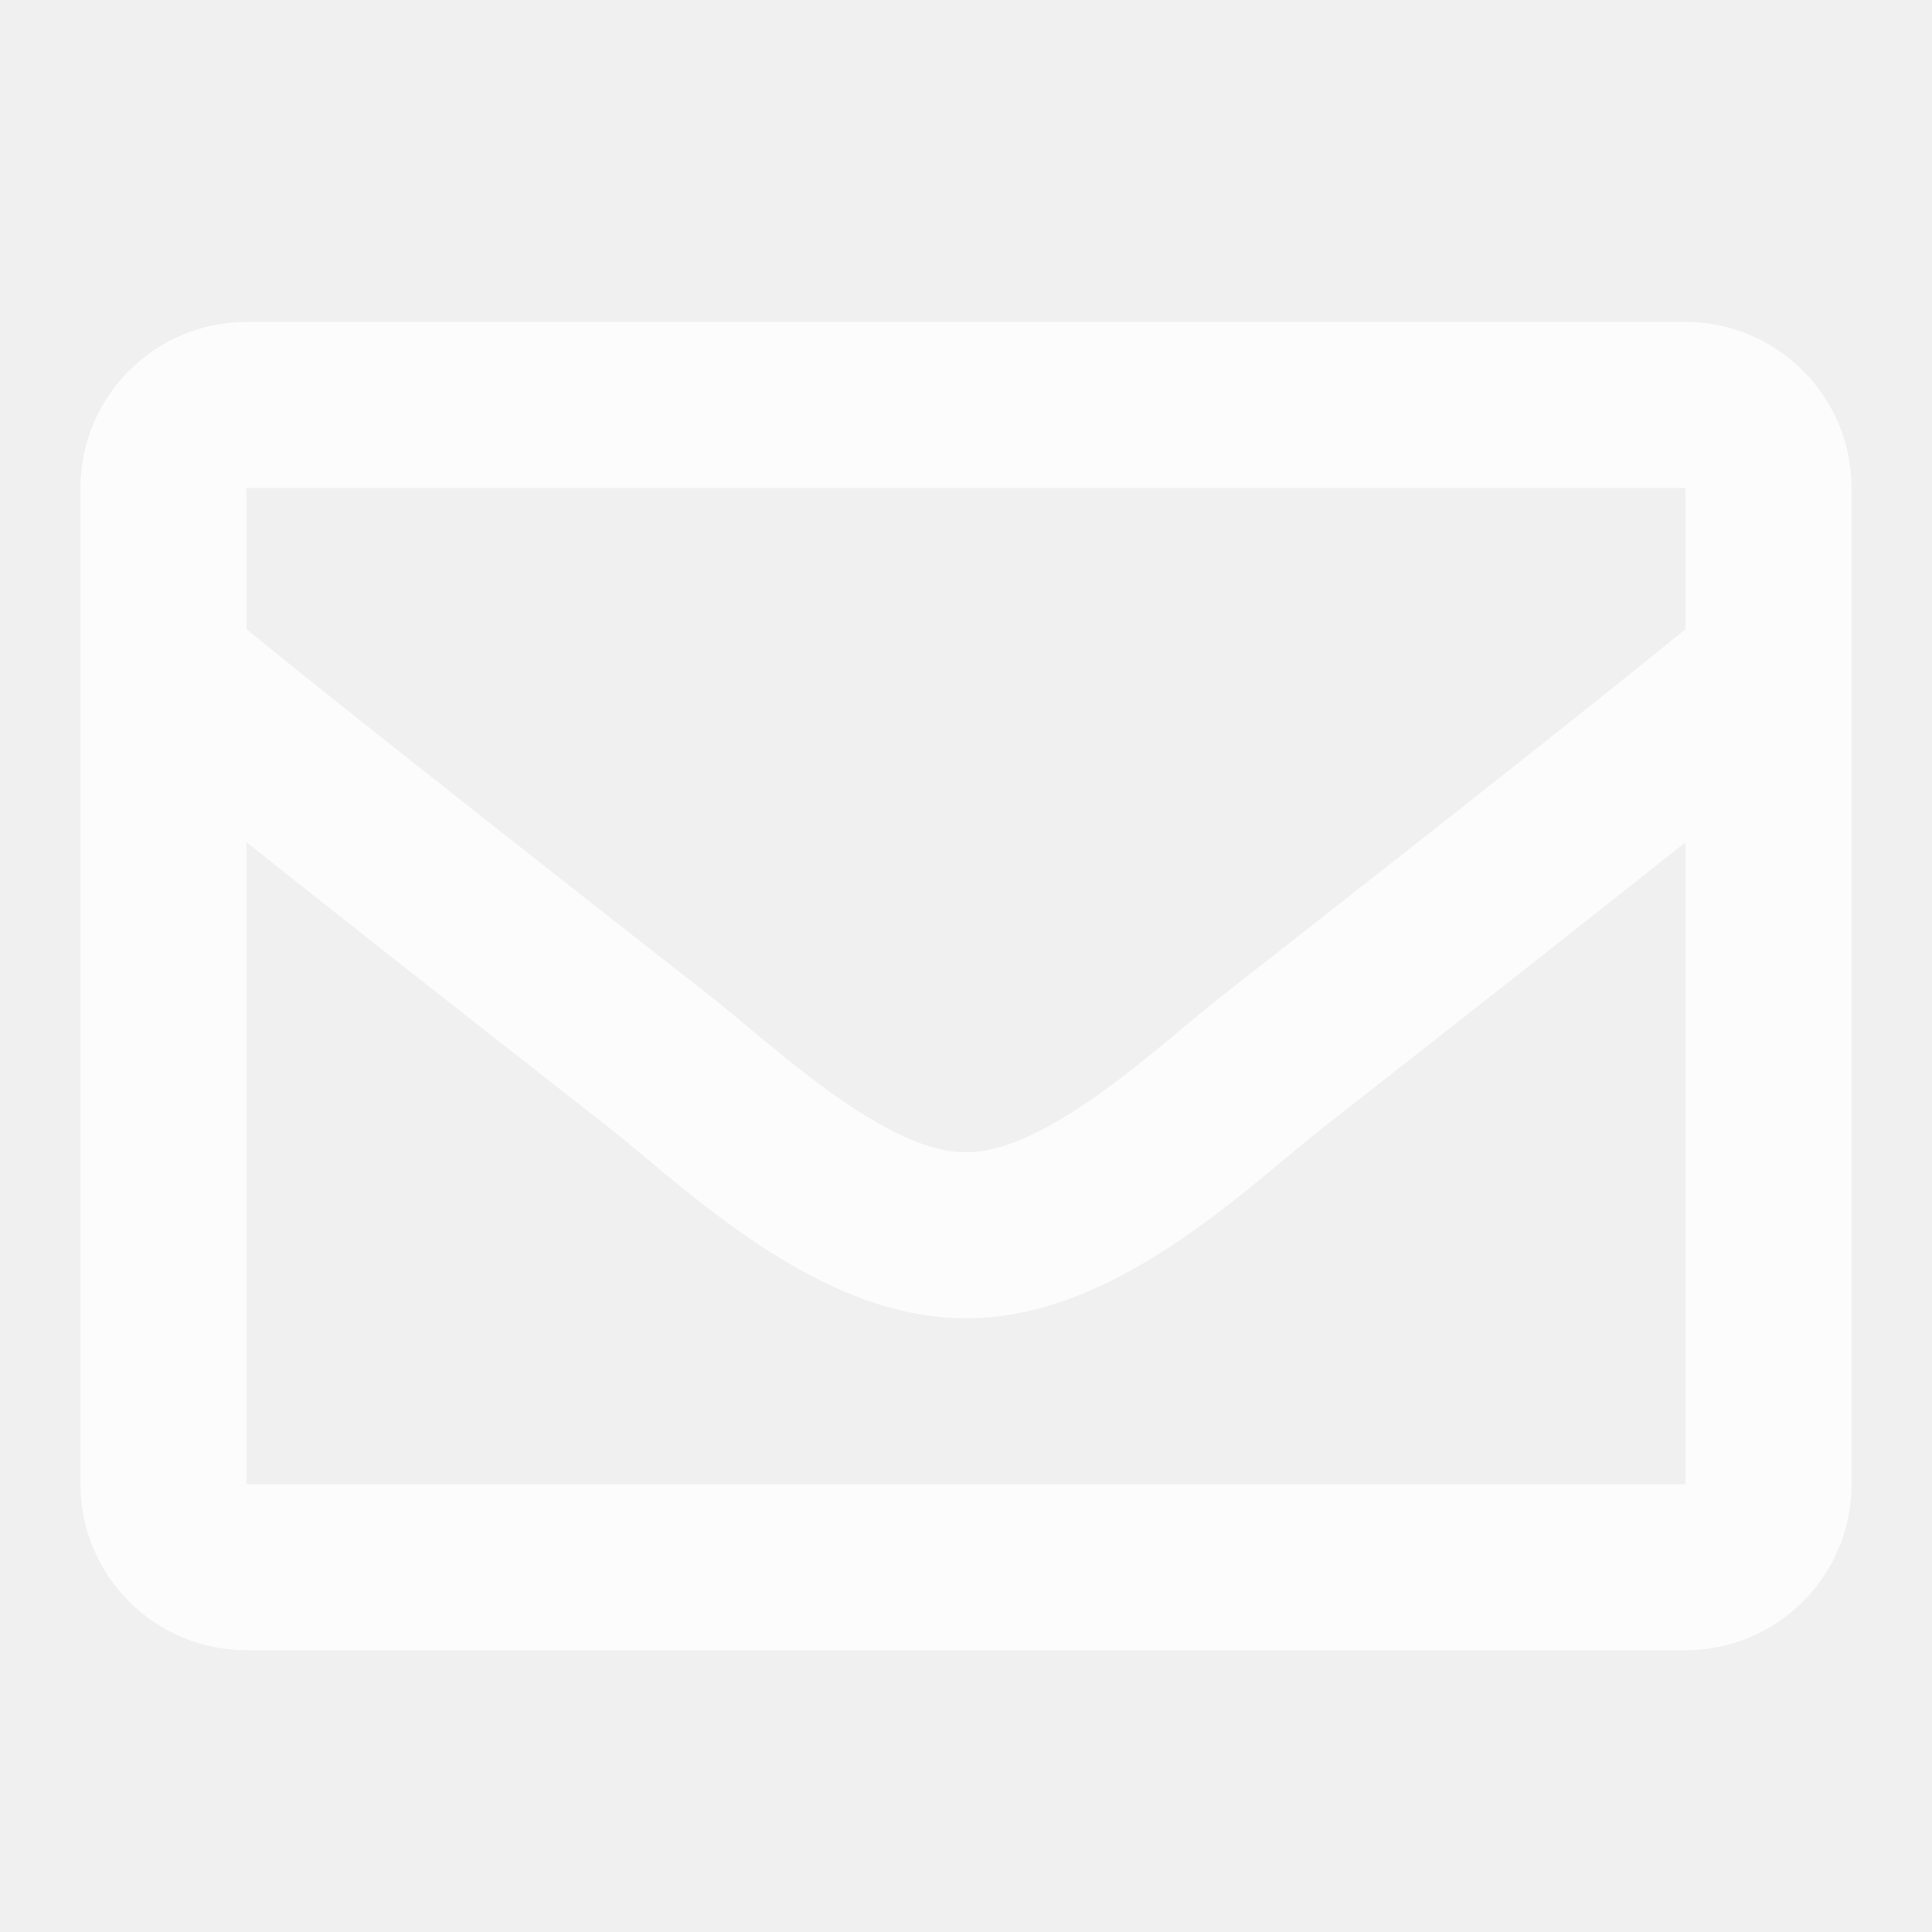
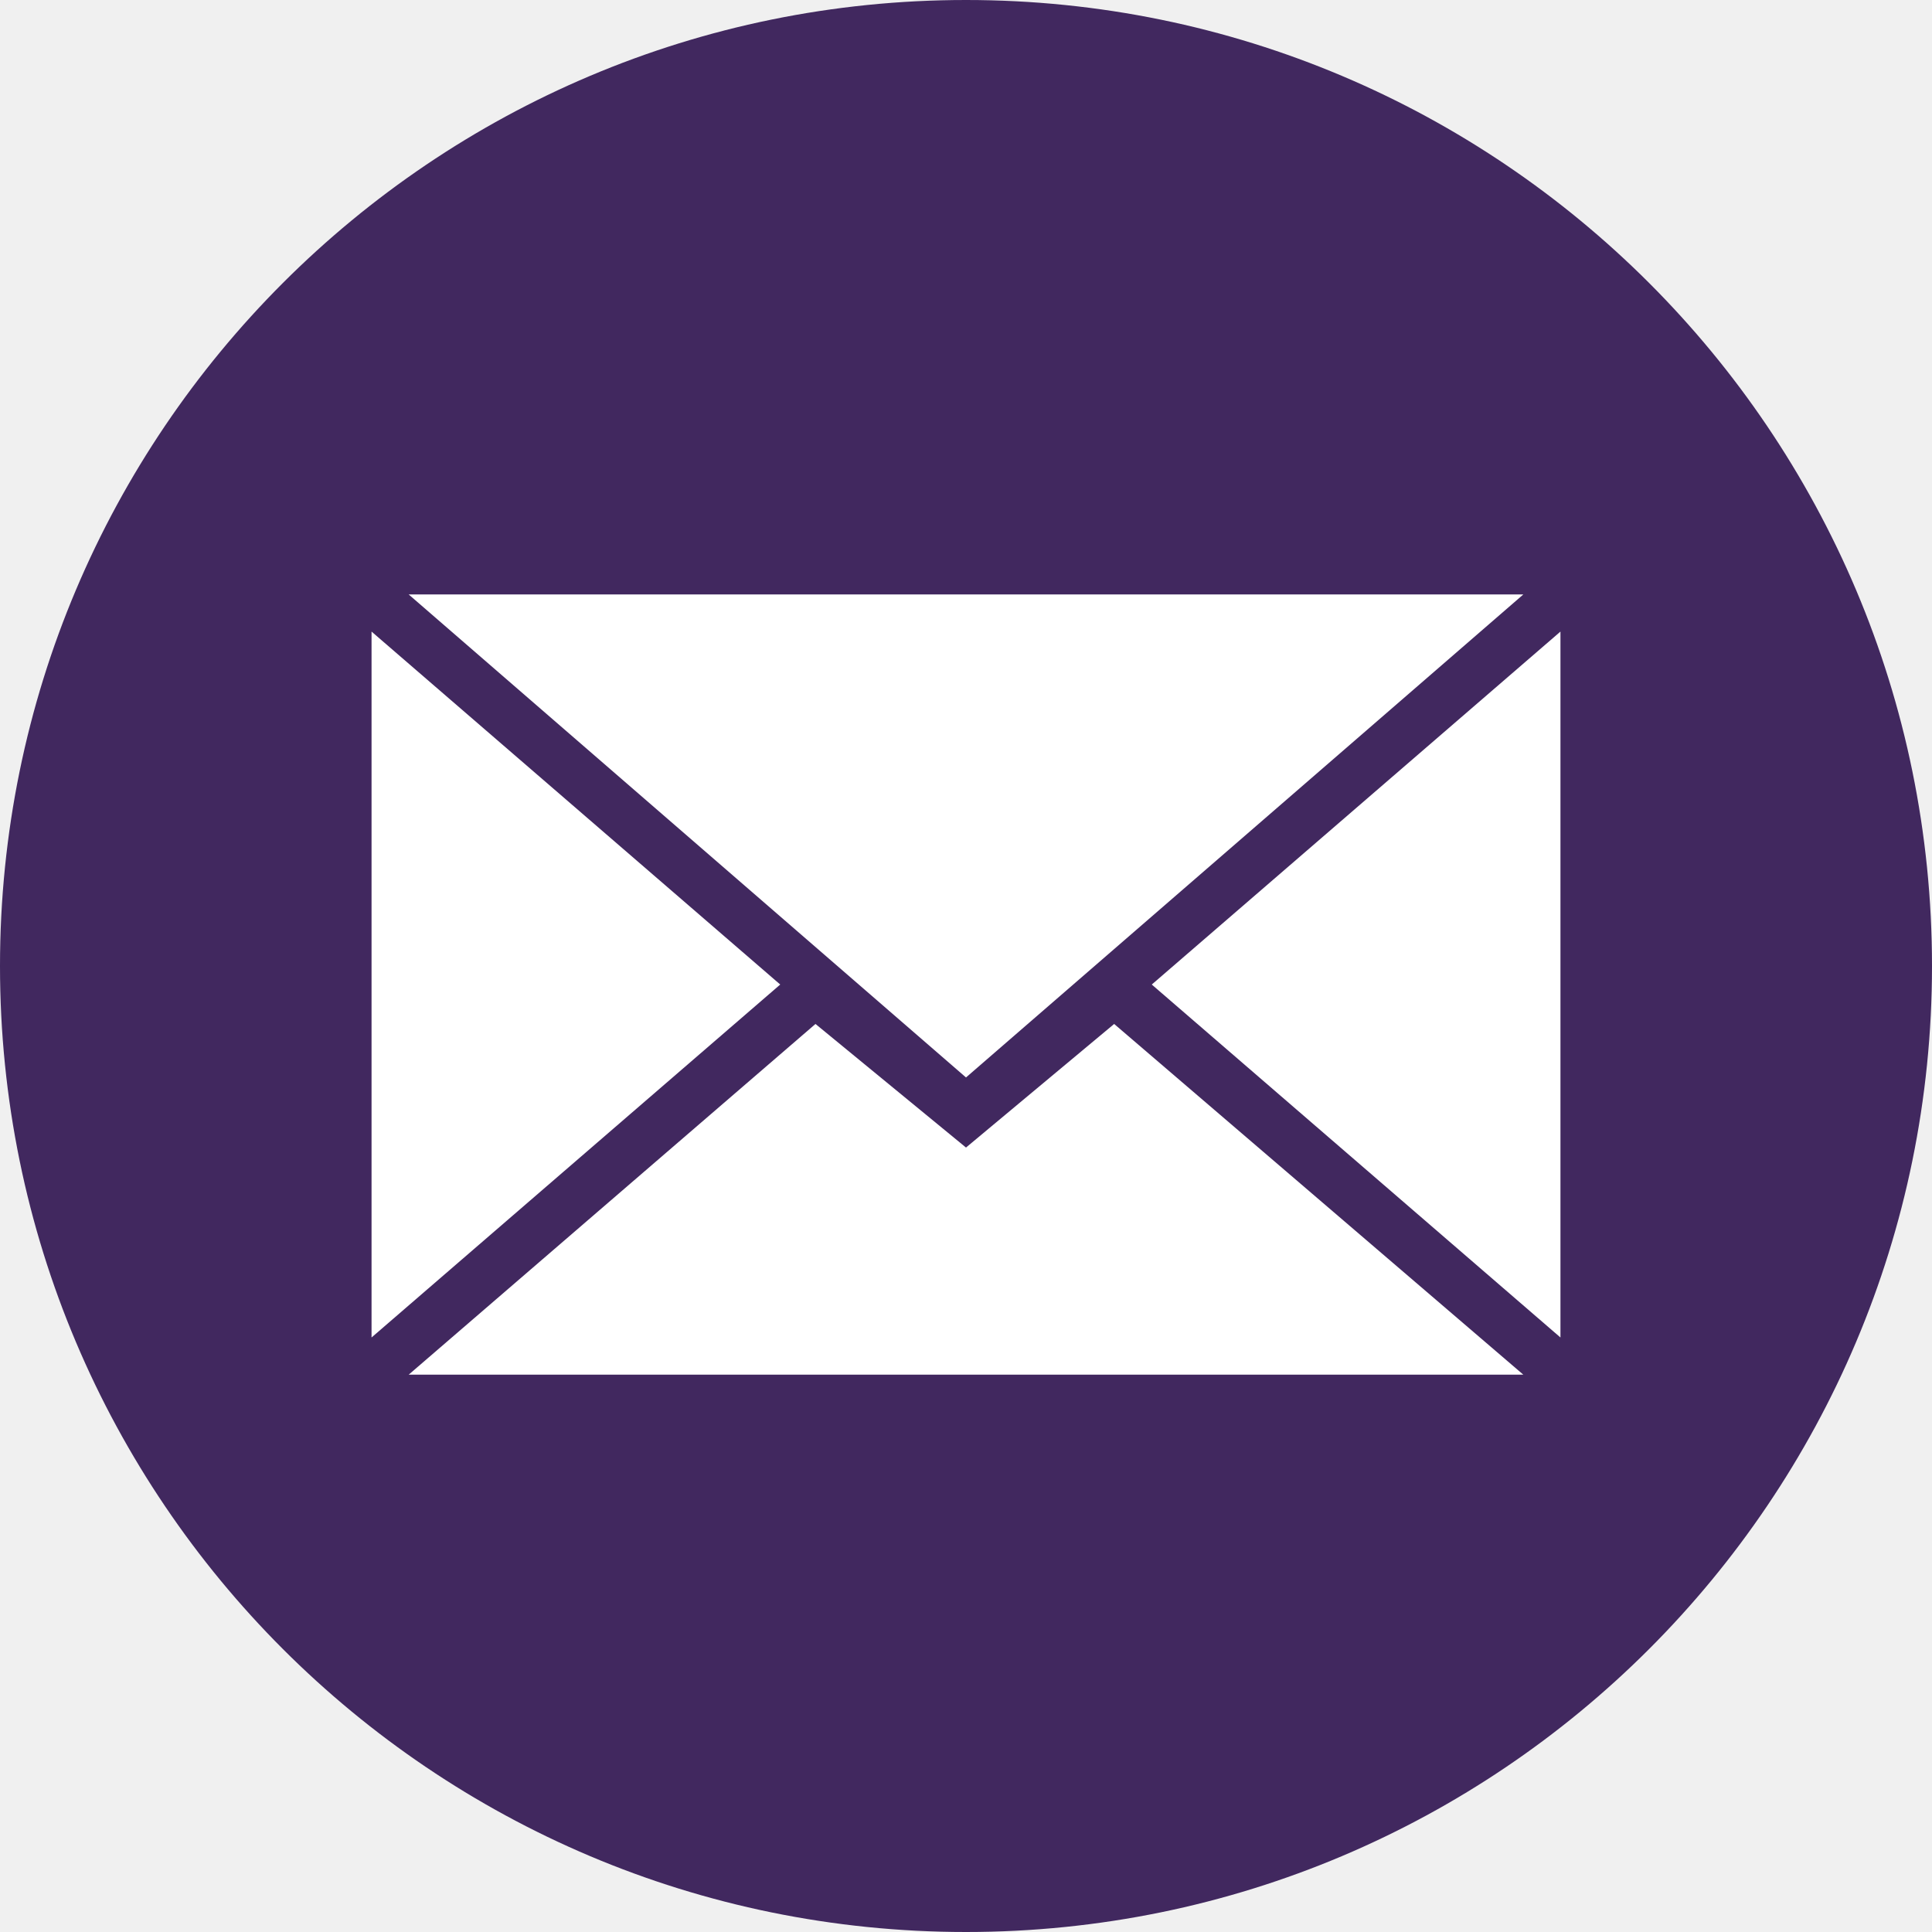
- <svg xmlns="http://www.w3.org/2000/svg" width="20" height="20" viewBox="0 0 20 20" fill="none">
-   <path d="M17.448 3.333H2.552C1.603 3.333 0.833 4.103 0.833 5.052V15.365C0.833 16.314 1.603 17.083 2.552 17.083H17.448C18.397 17.083 19.167 16.314 19.167 15.365V5.052C19.167 4.103 18.397 3.333 17.448 3.333ZM17.448 5.052V6.513C16.645 7.167 15.365 8.184 12.629 10.326C12.026 10.801 10.831 11.94 10 11.927C9.169 11.94 7.974 10.8 7.371 10.326C4.635 8.184 3.355 7.167 2.552 6.513V5.052H17.448ZM2.552 15.365V8.719C3.372 9.372 4.536 10.289 6.31 11.678C7.092 12.294 8.463 13.654 10 13.646C11.53 13.654 12.883 12.314 13.69 11.678C15.463 10.29 16.627 9.372 17.448 8.719V15.365H2.552Z" fill="white" fill-opacity="0.8" />
+ <svg xmlns="http://www.w3.org/2000/svg" width="32" height="32" viewBox="0 0 32 32" fill="none">
+   <g clip-path="url(#clip0_244_17)">
+     <path fill-rule="evenodd" clip-rule="evenodd" d="M16 32C24.837 32 32 24.837 32 16C32 7.163 24.837 0 16 0C7.163 0 0 7.163 0 16C0 24.837 7.163 32 16 32Z" fill="#41285F" />
+     <path fill-rule="evenodd" clip-rule="evenodd" d="M16 17.846L25.231 9.846H6.769L16 17.846ZM13.507 16.96L16 19.007L18.454 16.96L25.231 22.769H6.769L13.507 16.96ZM6.154 22.153V10.461L12.923 16.307L6.154 22.153ZM25.846 22.153V10.461L19.077 16.307L25.846 22.153Z" fill="white" />
+   </g>
+   <defs>
+     <clipPath id="clip0_244_17">
+       <rect width="32" height="32" fill="white" />
+     </clipPath>
+   </defs>
</svg>
